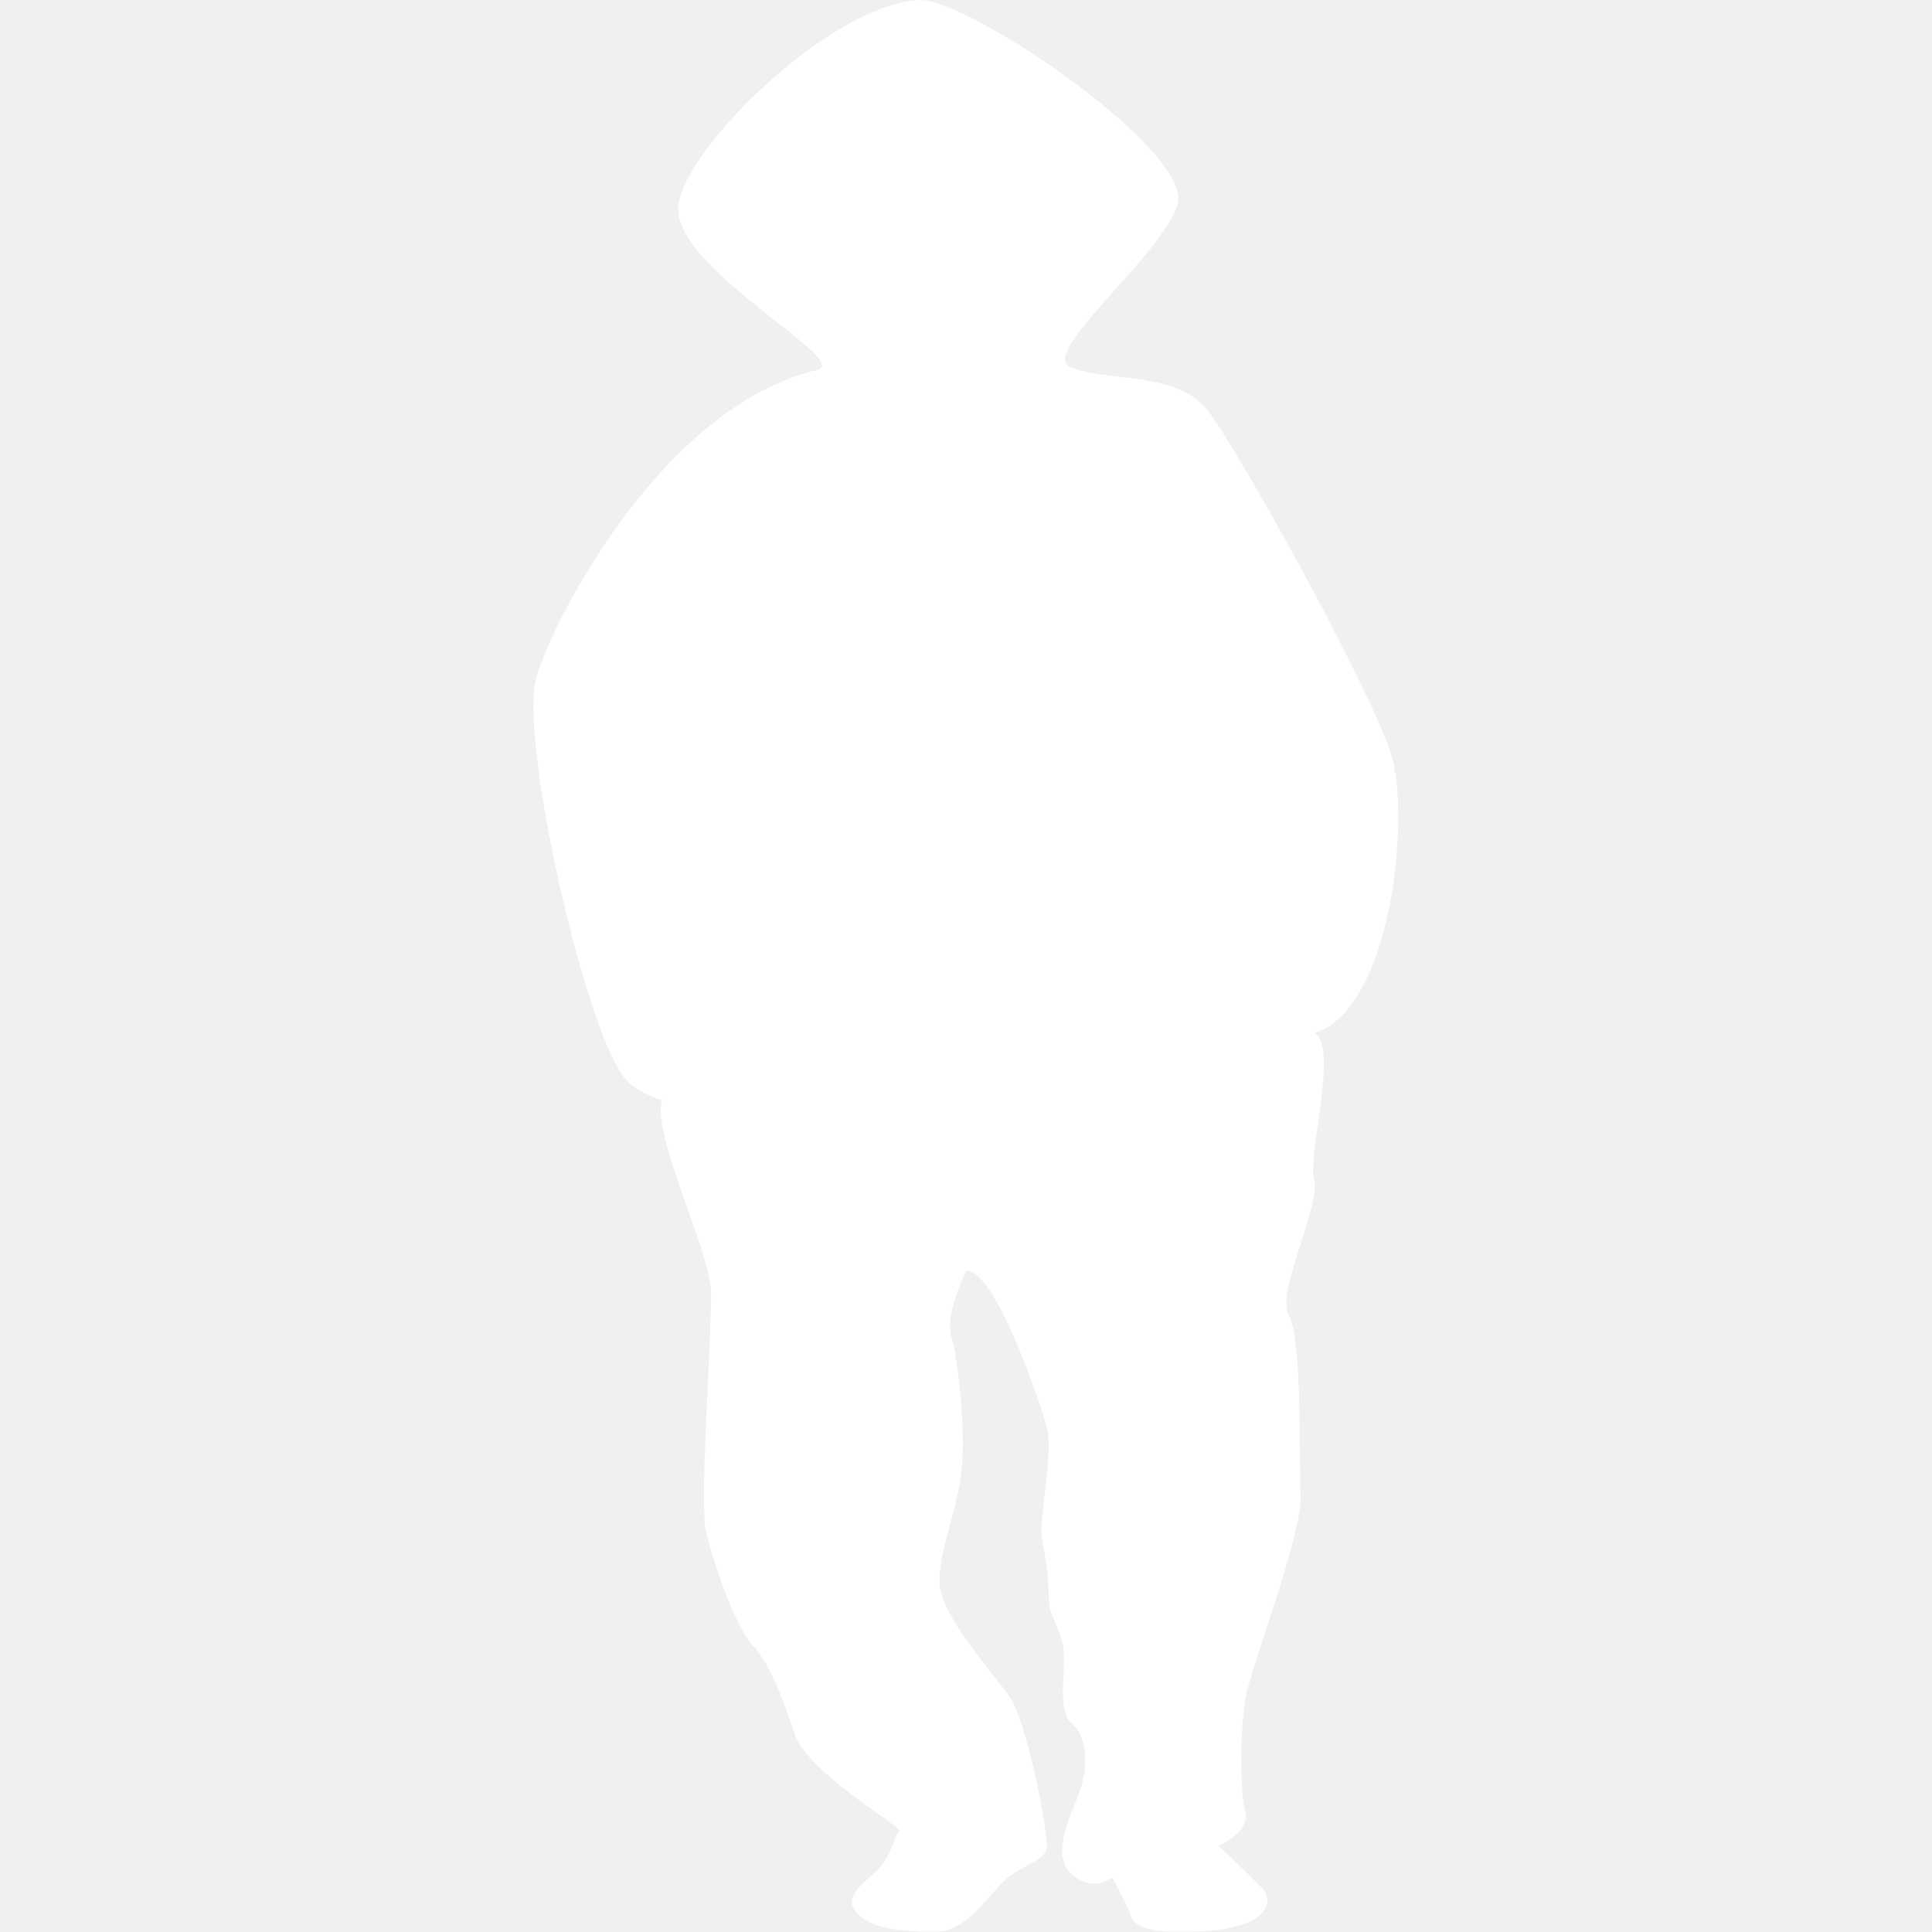
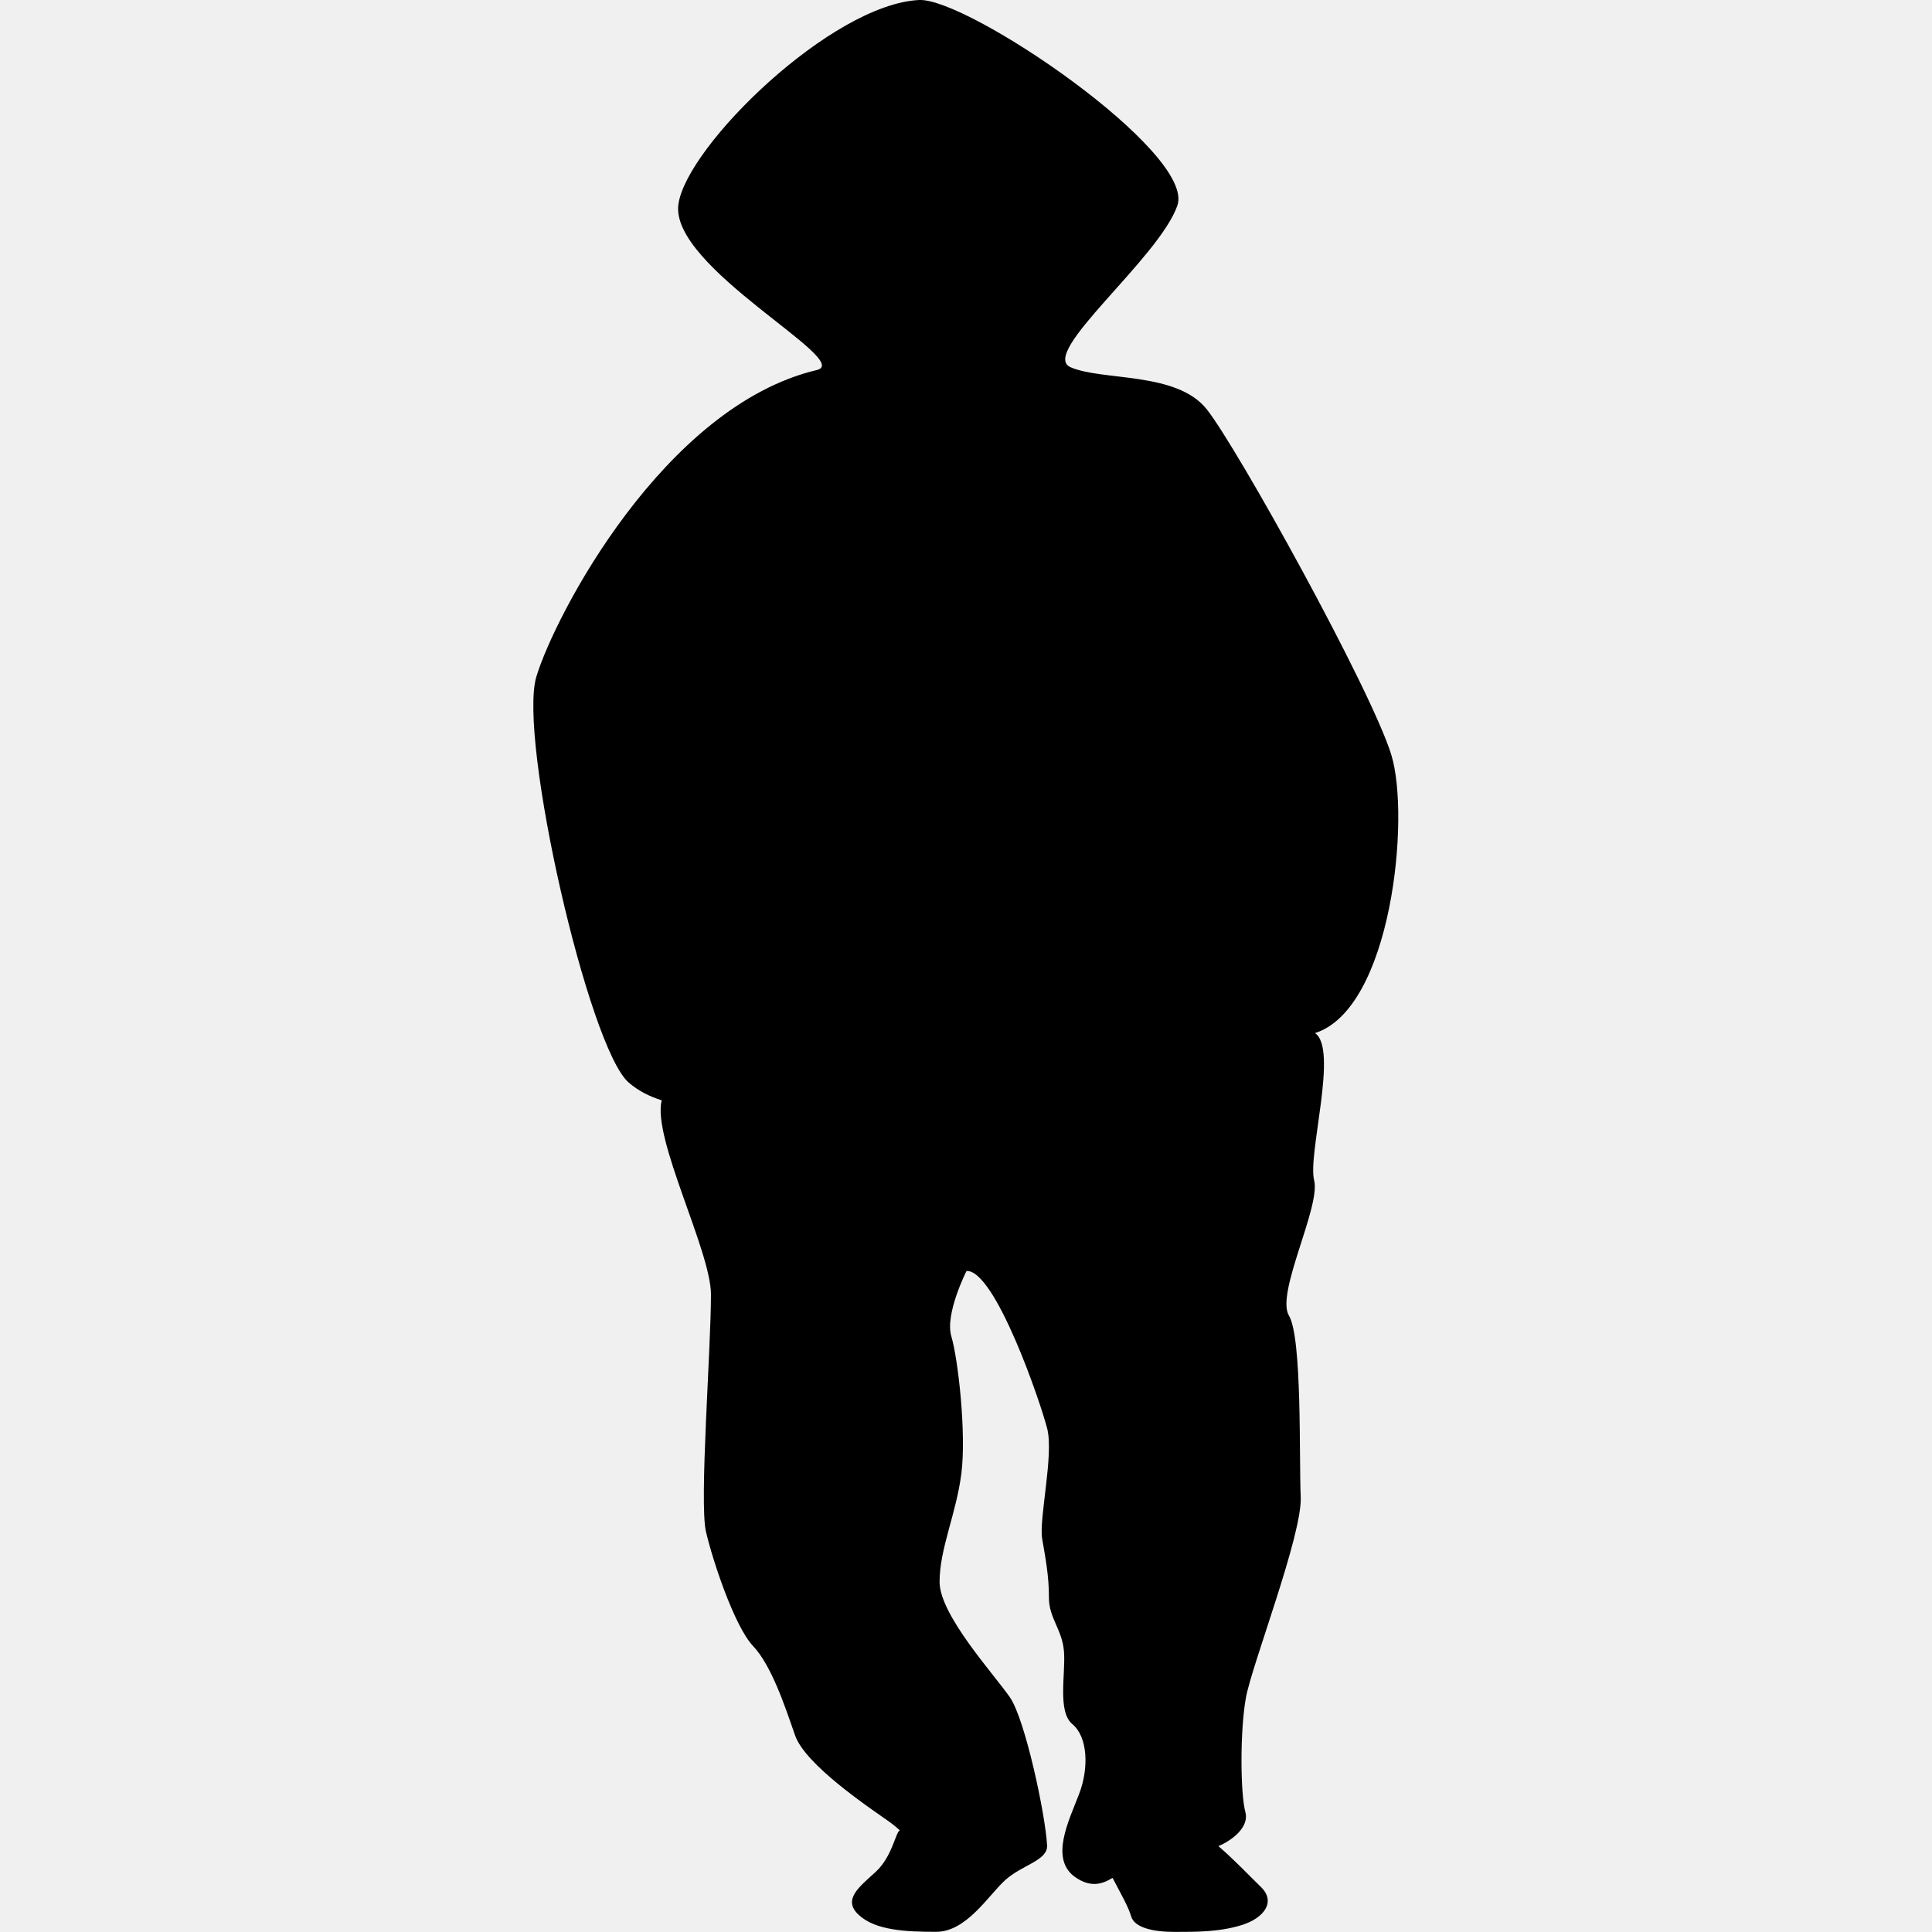
- <svg xmlns="http://www.w3.org/2000/svg" id="Calque_5" viewBox="0 0 2000.33 2000.33">
-   <defs>
-     <style>.cls-1{fill:#fff;}</style>
-   </defs>
-   <path class="cls-1" d="M1440.51,781.53c-20.87-67.85-159.98-319.05-191.28-358.03-31.3-38.98-107.81-28.87-140.85-43.31-33.04-14.44,91.48-112.53,110.61-167.39C1238.12,157.94,1001.97-2.38,951.63,.03c-90.43,4.33-240.47,150.74-249.17,211.37-9.38,65.4,182.37,162.42,143.33,171.67-158.24,37.54-271.28,254.09-290.4,317.61-19.13,63.52,53.91,384.02,95.64,420.11,9.92,8.58,21.53,14.45,34.19,18.38-9.96,39.34,51.02,156.1,51.02,201.06,0,56.3-12.17,215.11-5.22,245.43,6.96,30.32,29.56,98.17,48.69,118.38,19.13,20.21,33.04,62.08,43.47,92.4,10.43,30.32,74.77,73.63,97.38,89.51,2.6,1.83,5.25,3.95,7.97,6.28,1.04,.9,2.1,1.83,3.16,2.79-4.23,.95-7.65,27.02-25.04,42.9-17.39,15.88-34.78,28.87-17.39,44.75s48.69,17.32,79.99,17.32,53.91-37.54,71.3-53.42c17.39-15.88,44.34-20.29,43.47-36.09-1.74-31.76-22.61-129.93-38.26-153.03-15.65-23.1-73.04-85.18-73.04-119.83s17.39-70.74,22.61-112.61c5.22-41.87-3.48-118.38-10.43-141.48-6.96-23.1,15.65-67.85,15.65-67.85,29.56-1.44,76.51,135.71,83.47,163.14,6.96,27.43-8.69,93.84-5.22,114.05,3.48,20.21,7.09,39.35,7.02,60.82-.06,21.47,13.85,33.02,15.59,56.12,1.74,23.1-6.96,62.08,8.69,75.07,15.65,12.99,17.39,44.75,6.96,72.18-10.43,27.43-31.3,67.85-3.48,86.62,15.55,10.49,27.3,7,37.98,.36,.35,.59,.57,.93,.57,.93,6.67,13.15,15.36,27.58,18.84,39.13,3.48,11.55,22.61,15.88,45.21,15.88s46.95,0,69.56-7.22c22.61-7.22,35.36-23.99,19.42-39.42-10.84-10.5-27.99-28.55-43.87-42.21,15.64-6.64,32.04-20.52,27.93-35.31-5.22-18.77-5.67-84.22,.64-118.62,6.31-34.41,58.48-168.67,56.74-207.65-1.74-38.98,1.74-164.58-12.17-187.68-13.91-23.1,33.04-112.61,26.08-140.04-6.87-27.11,25.31-135.98,.89-152.47,79.26-24.88,99.05-222.99,79.1-287.85Z" />
+ <svg xmlns="http://www.w3.org/2000/svg" version="1.1" id="Calque_5" x="0px" y="0px" viewBox="0 0 2000.3 2000.3" style="enable-background:new 0 0 2000.3 2000.3;" xml:space="preserve">
+   <path d="M1440.5,781.5c-20.9-67.8-160-319-191.3-358s-107.8-28.9-140.8-43.3c-33-14.4,91.5-112.5,110.6-167.4S1002-2.4,951.6,0  c-90.4,4.3-240.5,150.7-249.2,211.4c-9.4,65.4,182.4,162.4,143.3,171.7c-158.2,37.5-271.3,254.1-290.4,317.6  c-19.1,63.5,53.9,384,95.6,420.1c9.9,8.6,21.5,14.4,34.2,18.4c-10,39.3,51,156.1,51,201.1c0,56.3-12.2,215.1-5.2,245.4  c7,30.3,29.6,98.2,48.7,118.4s33,62.1,43.5,92.4c10.4,30.3,74.8,73.6,97.4,89.5c2.6,1.8,5.2,3.9,8,6.3c1,0.9,2.1,1.8,3.2,2.8  c-4.2,0.9-7.7,27-25,42.9c-17.4,15.9-34.8,28.9-17.4,44.8s48.7,17.3,80,17.3s53.9-37.5,71.3-53.4c17.4-15.9,44.3-20.3,43.5-36.1  c-1.7-31.8-22.6-129.9-38.3-153c-15.7-23.1-73-85.2-73-119.8s17.4-70.7,22.6-112.6s-3.5-118.4-10.4-141.5  c-7-23.1,15.7-67.8,15.7-67.8c29.6-1.4,76.5,135.7,83.5,163.1s-8.7,93.8-5.2,114.1c3.5,20.2,7.1,39.3,7,60.8  c-0.1,21.5,13.8,33,15.6,56.1s-7,62.1,8.7,75.1c15.7,13,17.4,44.8,7,72.2s-31.3,67.8-3.5,86.6c15.6,10.5,27.3,7,38,0.4  c0.3,0.6,0.6,0.9,0.6,0.9c6.7,13.2,15.4,27.6,18.8,39.1s22.6,15.9,45.2,15.9s46.9,0,69.6-7.2s35.4-24,19.4-39.4  c-10.8-10.5-28-28.6-43.9-42.2c15.6-6.6,32-20.5,27.9-35.3c-5.2-18.8-5.7-84.2,0.6-118.6c6.3-34.4,58.5-168.7,56.7-207.7  s1.7-164.6-12.2-187.7s33-112.6,26.1-140c-6.9-27.1,25.3-136,0.9-152.5C1440.7,1044.5,1460.4,846.4,1440.5,781.5L1440.5,781.5z" />
</svg>
